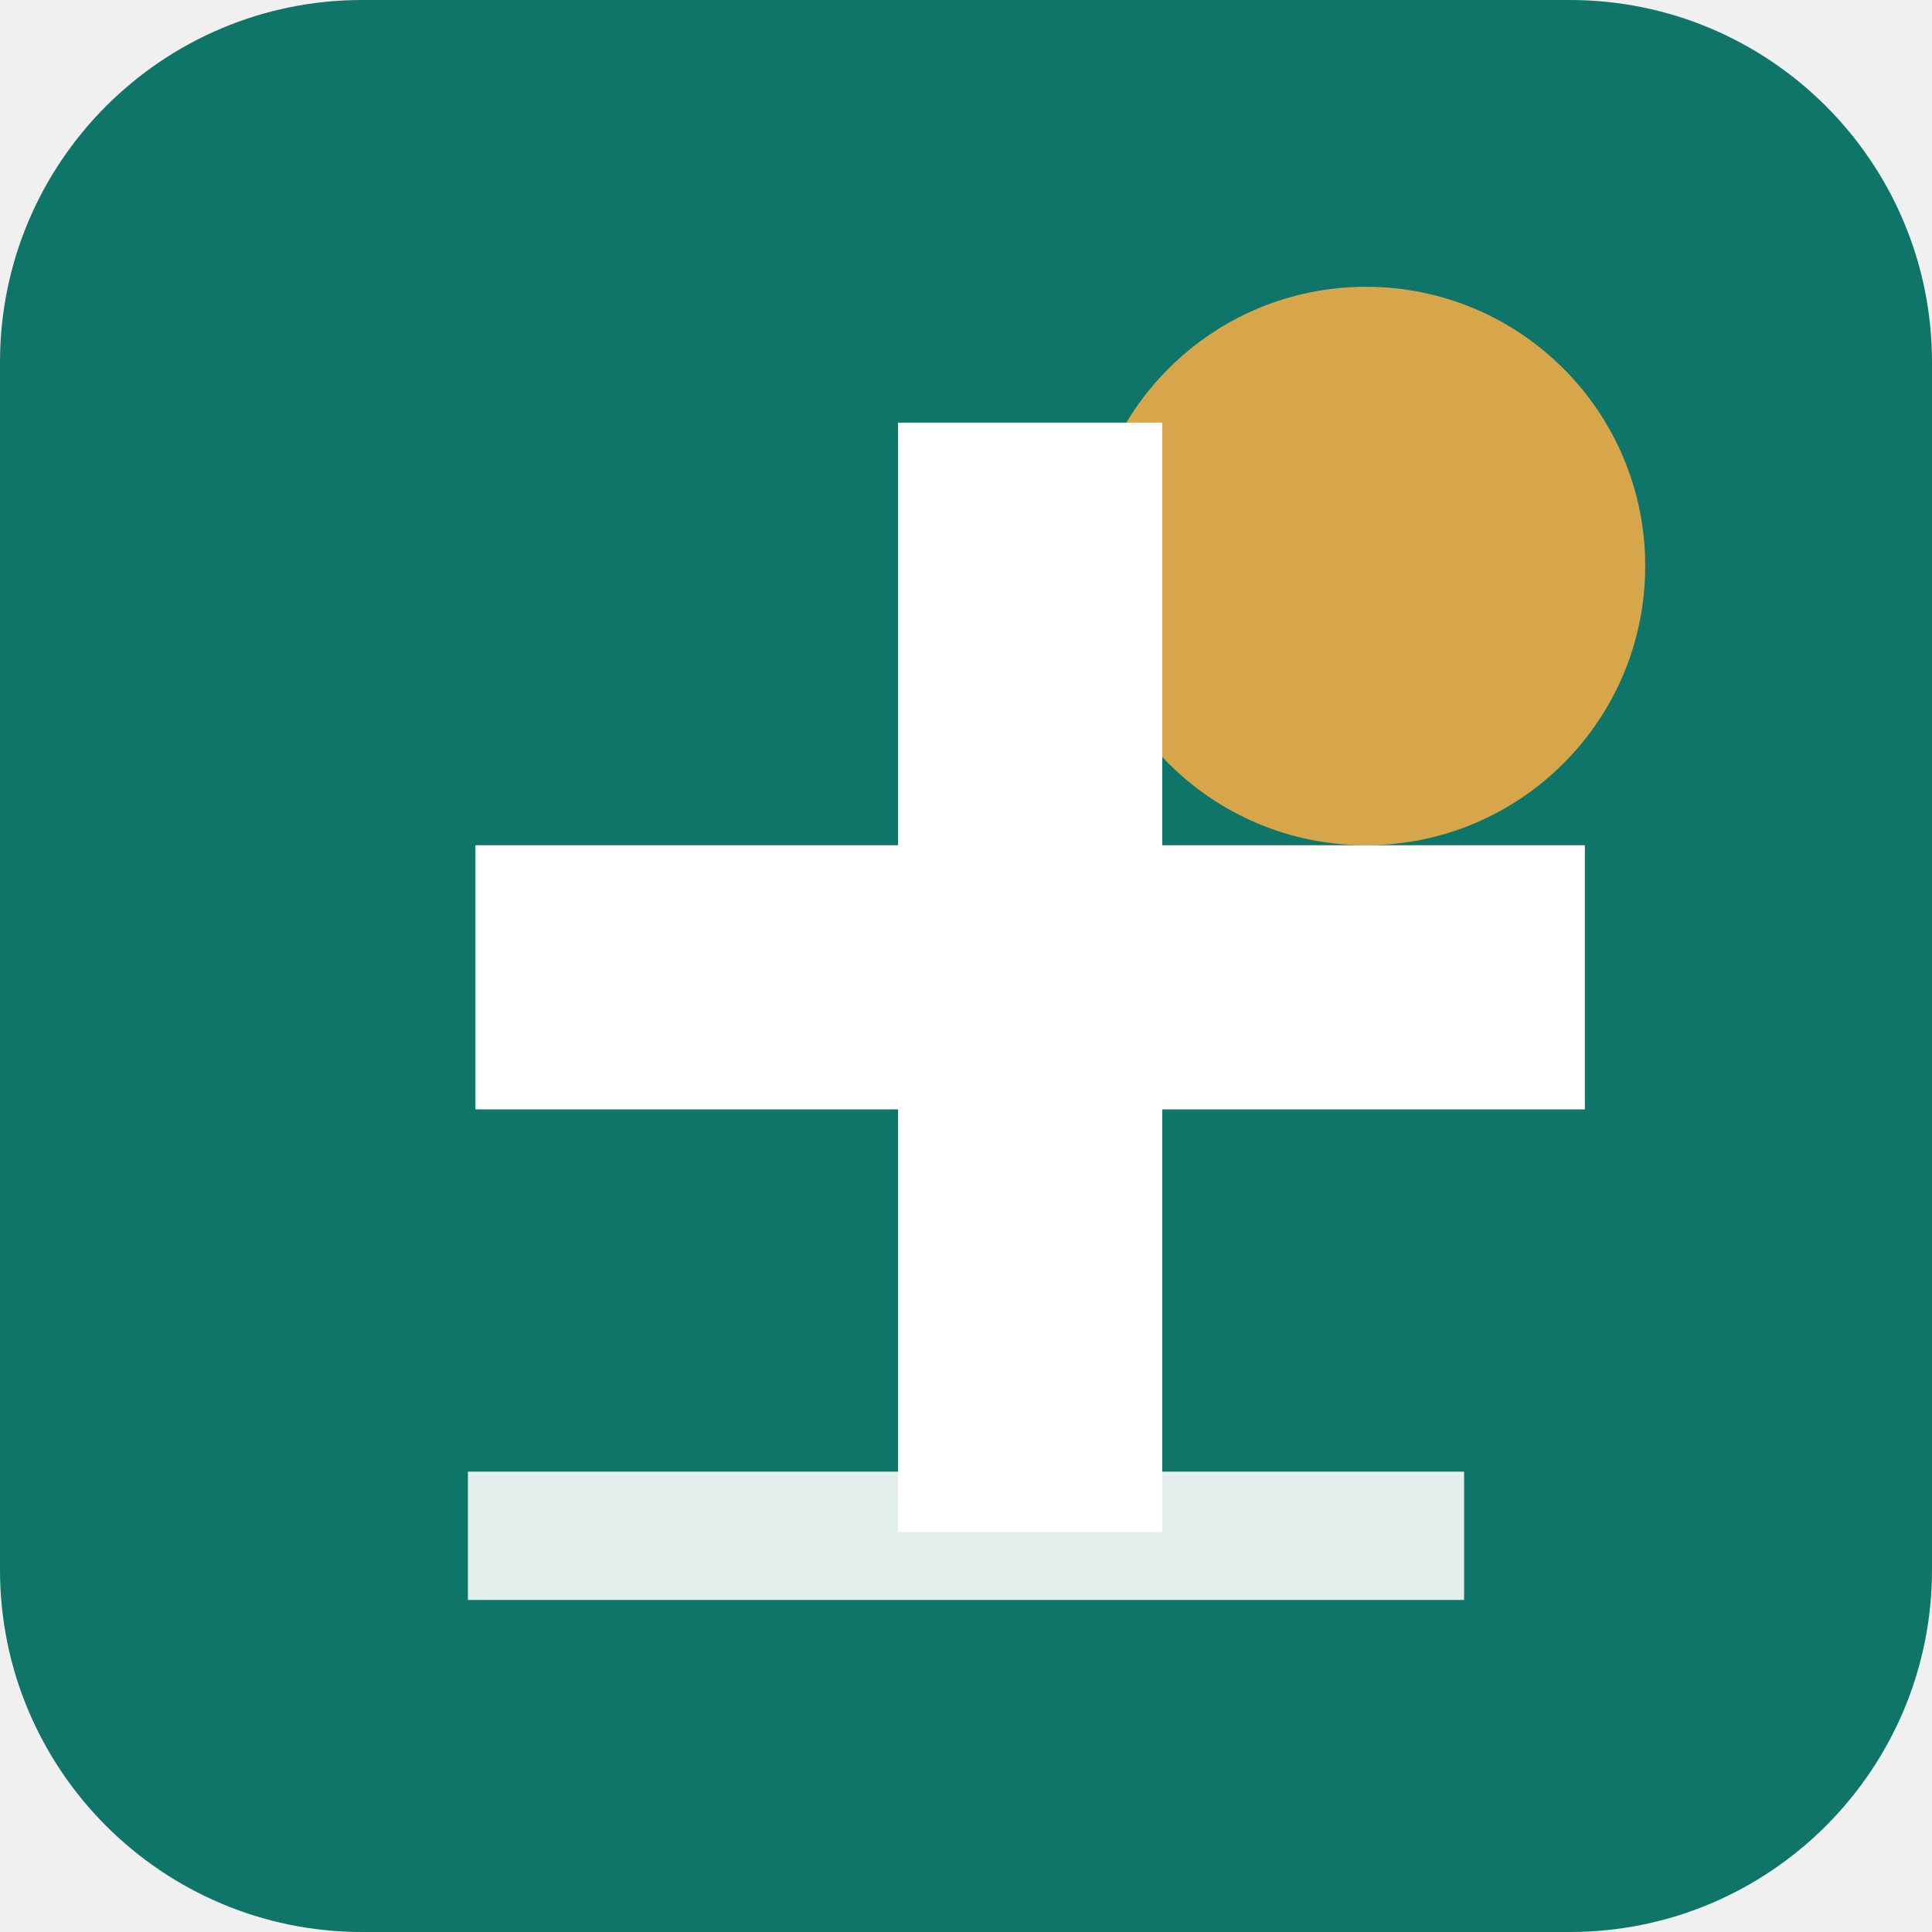
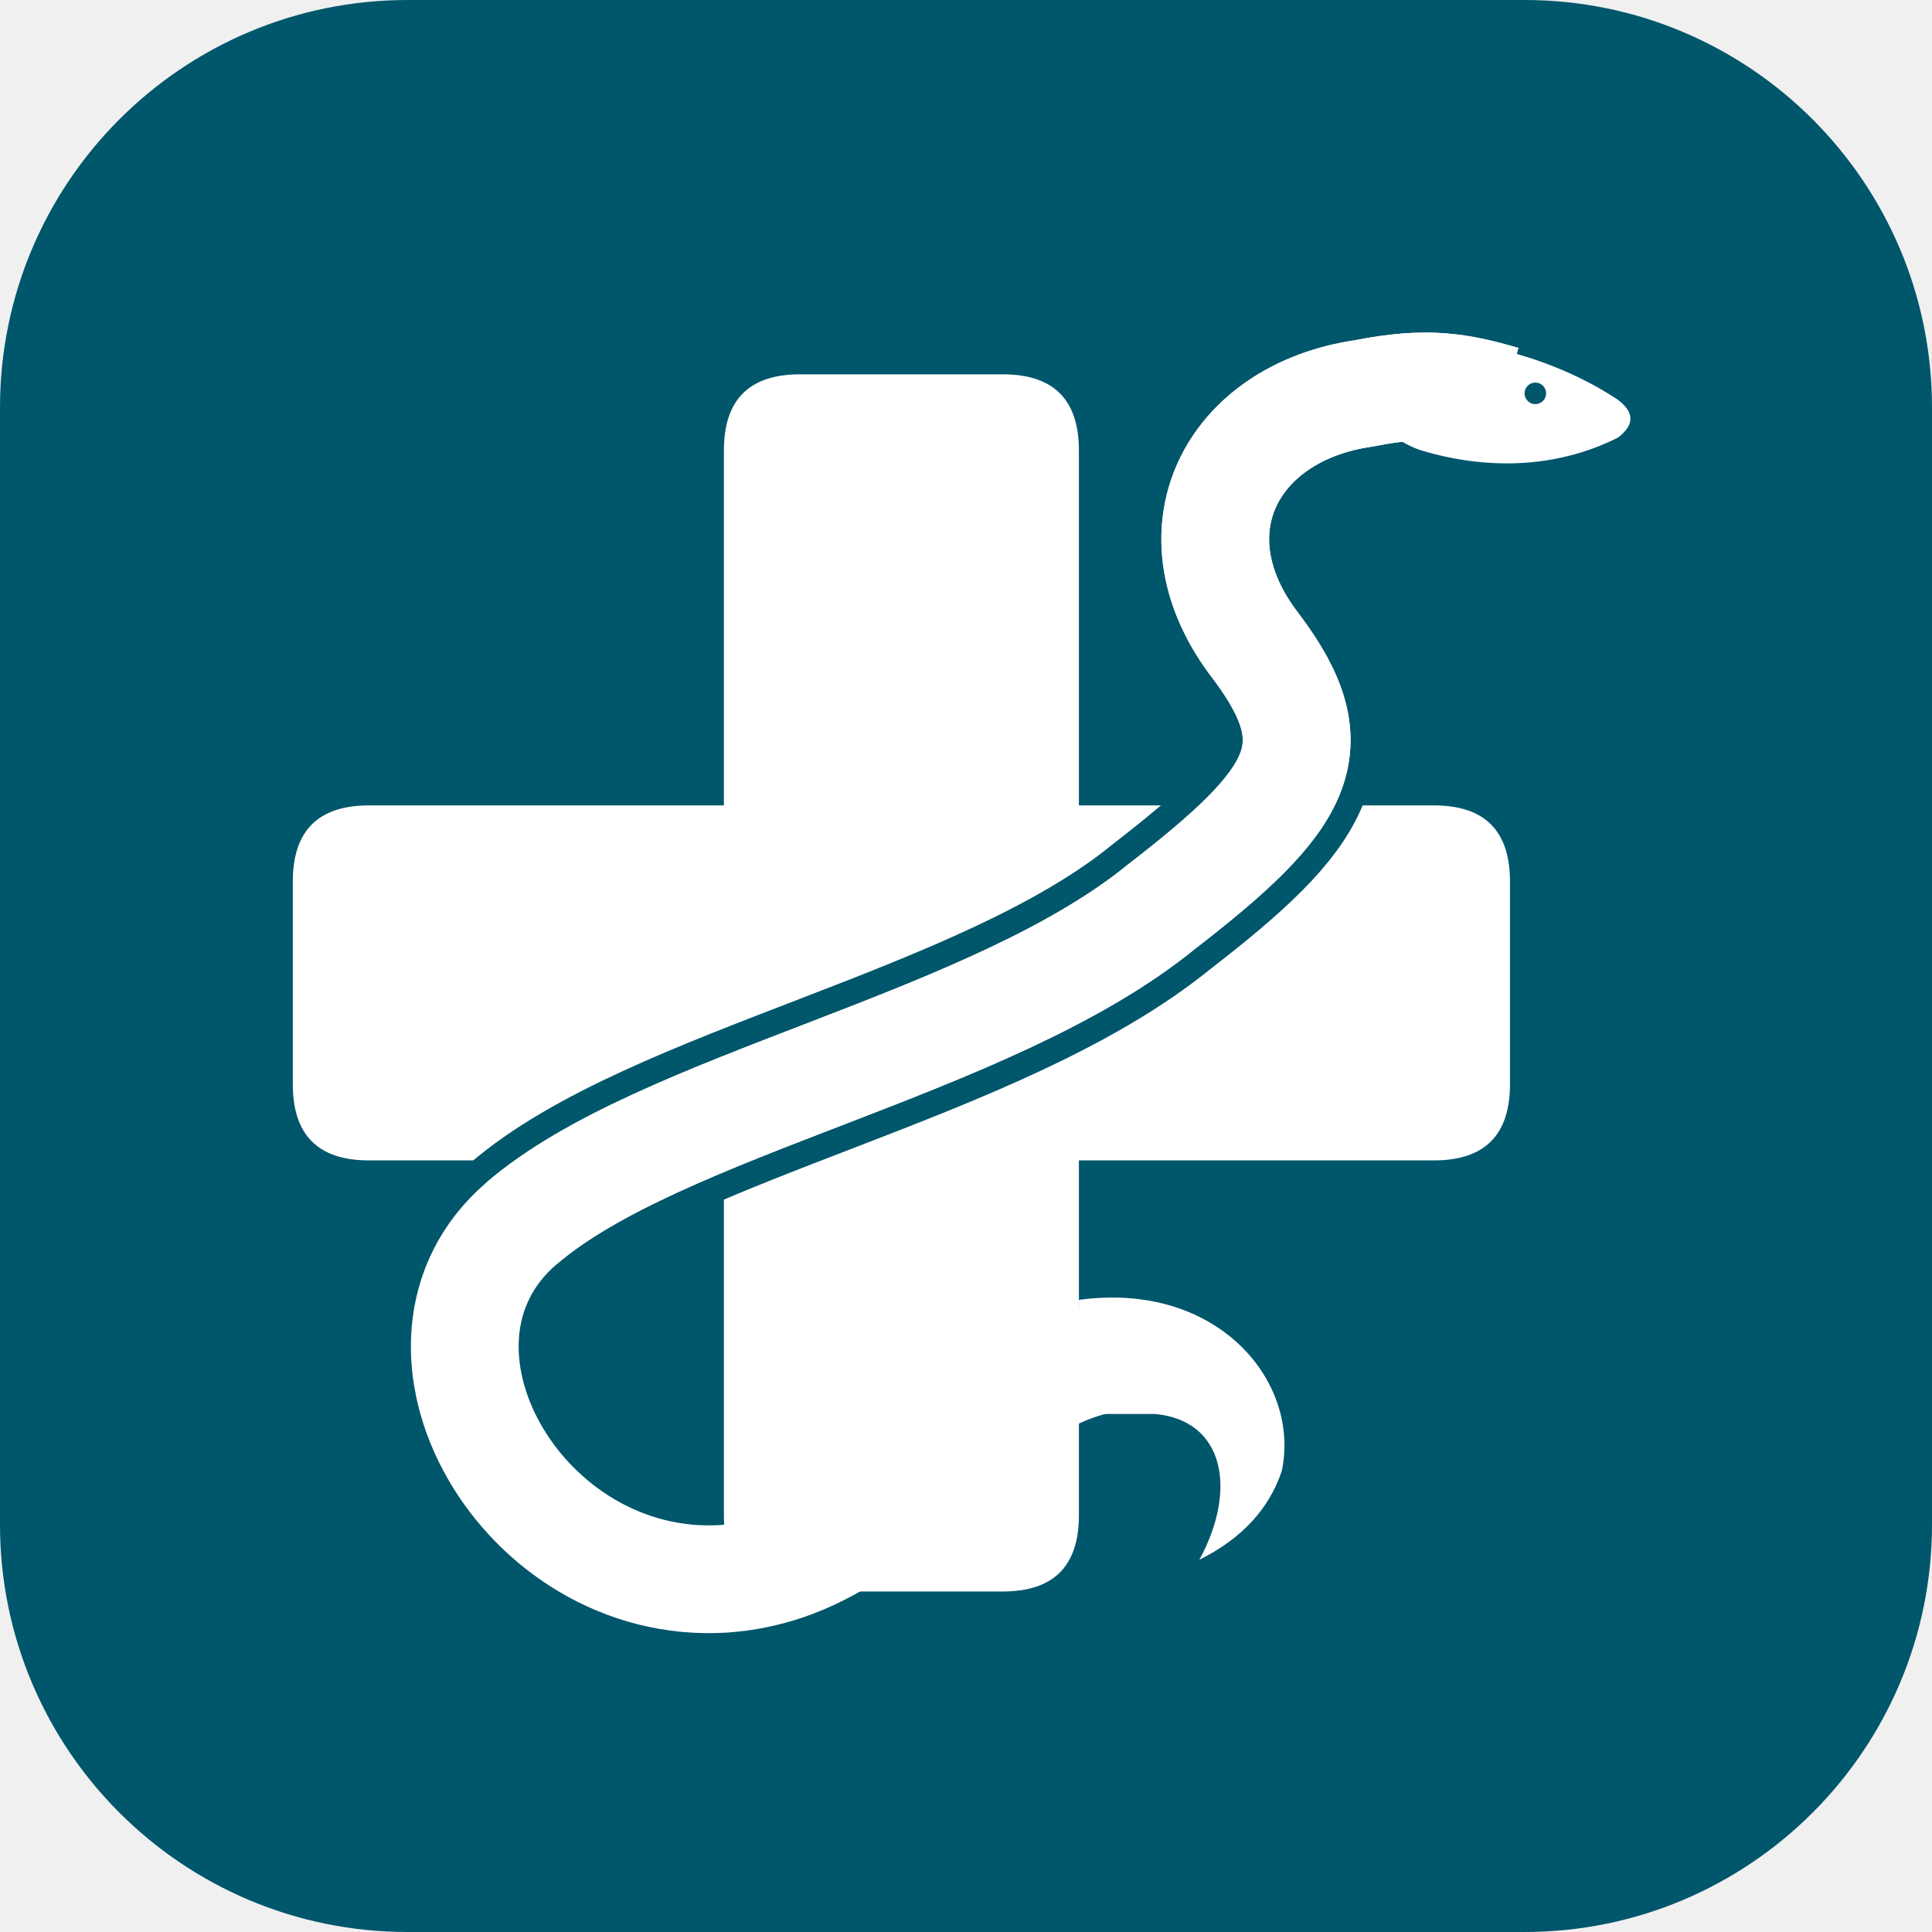
- <svg xmlns="http://www.w3.org/2000/svg" viewBox="0 0 512 512" role="img" aria-label="Aurum Pharma">
-   <rect width="512" height="512" rx="96" fill="#0e7568" />
-   <circle cx="362" cy="150" r="74" fill="#d7a64a" />
-   <path d="M238 112h70v112h112v70H308v112h-70V294H126v-70h112V112Z" fill="#ffffff" />
-   <path d="M124 390h264v34H124v-34Z" fill="#ffffff" opacity="0.88" />
+ <svg xmlns="http://www.w3.org/2000/svg" width="256" height="256" viewBox="0 0 256 256" role="img" aria-label="Aurum Pharma">
+   <rect width="256" height="256" rx="54" fill="#00566B" />
+   <g transform="translate(22 16) scale(.84)">
+     <defs>
+       <mask id="a-white-cut" maskUnits="userSpaceOnUse" x="0" y="0" width="256" height="256">
+         <path fill="white" d="M0 0H256V256H0Z" />
+         <path d="M56 174 C78 155 130 146 157 124 C179 107 184 99 172 83 C158 65 168 46 189 43 C199 41 204 42 211 44" fill="none" stroke="black" stroke-width="25" stroke-linecap="round" />
+       </mask>
+       <mask id="a-white-eye" maskUnits="userSpaceOnUse" x="0" y="0" width="256" height="256">
+         <path fill="white" d="M0 0H256V256H0Z" />
+         <circle cx="216" cy="43" r="1.7" fill="black" />
+       </mask>
+     </defs>
+     <g fill="none" stroke-linecap="butt" stroke-linejoin="round">
+       <path d="M144 186 C166 183 179 199 176 213 Q173 222 163 227 C169 216 167 205 156 204 L144 204 Z" fill="#FFFFFF" />
+       <path d="M150 195 C126 198 116 228 88 230 C56 232 34 193 56 174 C78 155 130 146 157 124 C179 107 184 99 172 83 C158 65 168 46 189 43 C199 41 204 42 211 44" stroke="#FFFFFF" stroke-width="17" />
+       <path d="M100 40 H132 Q144 40 144 52 V108 H200 Q212 108 212 120 V152 Q212 164 200 164 H144 V220 Q144 232 132 232 H100 Q88 232 88 220 V164 H32 Q20 164 20 152 V120 Q20 108 32 108 H88 V52 Q88 40 100 40 Z" fill="#FFFFFF" mask="url(#a-white-cut)" />
+       <path d="M56 174 C78 155 130 146 157 124 C179 107 184 99 172 83 C158 65 168 46 189 43 C199 41 204 42 211 44" stroke="#FFFFFF" stroke-width="17" />
+       <path d="M197 35 C207 34 220 38 229 44 Q233 47 229 50 C219 55 208 55 198 52 Q192 50 191 45 Q190 39 197 35 Z" fill="#FFFFFF" mask="url(#a-white-eye)" />
+     </g>
+   </g>
</svg>
